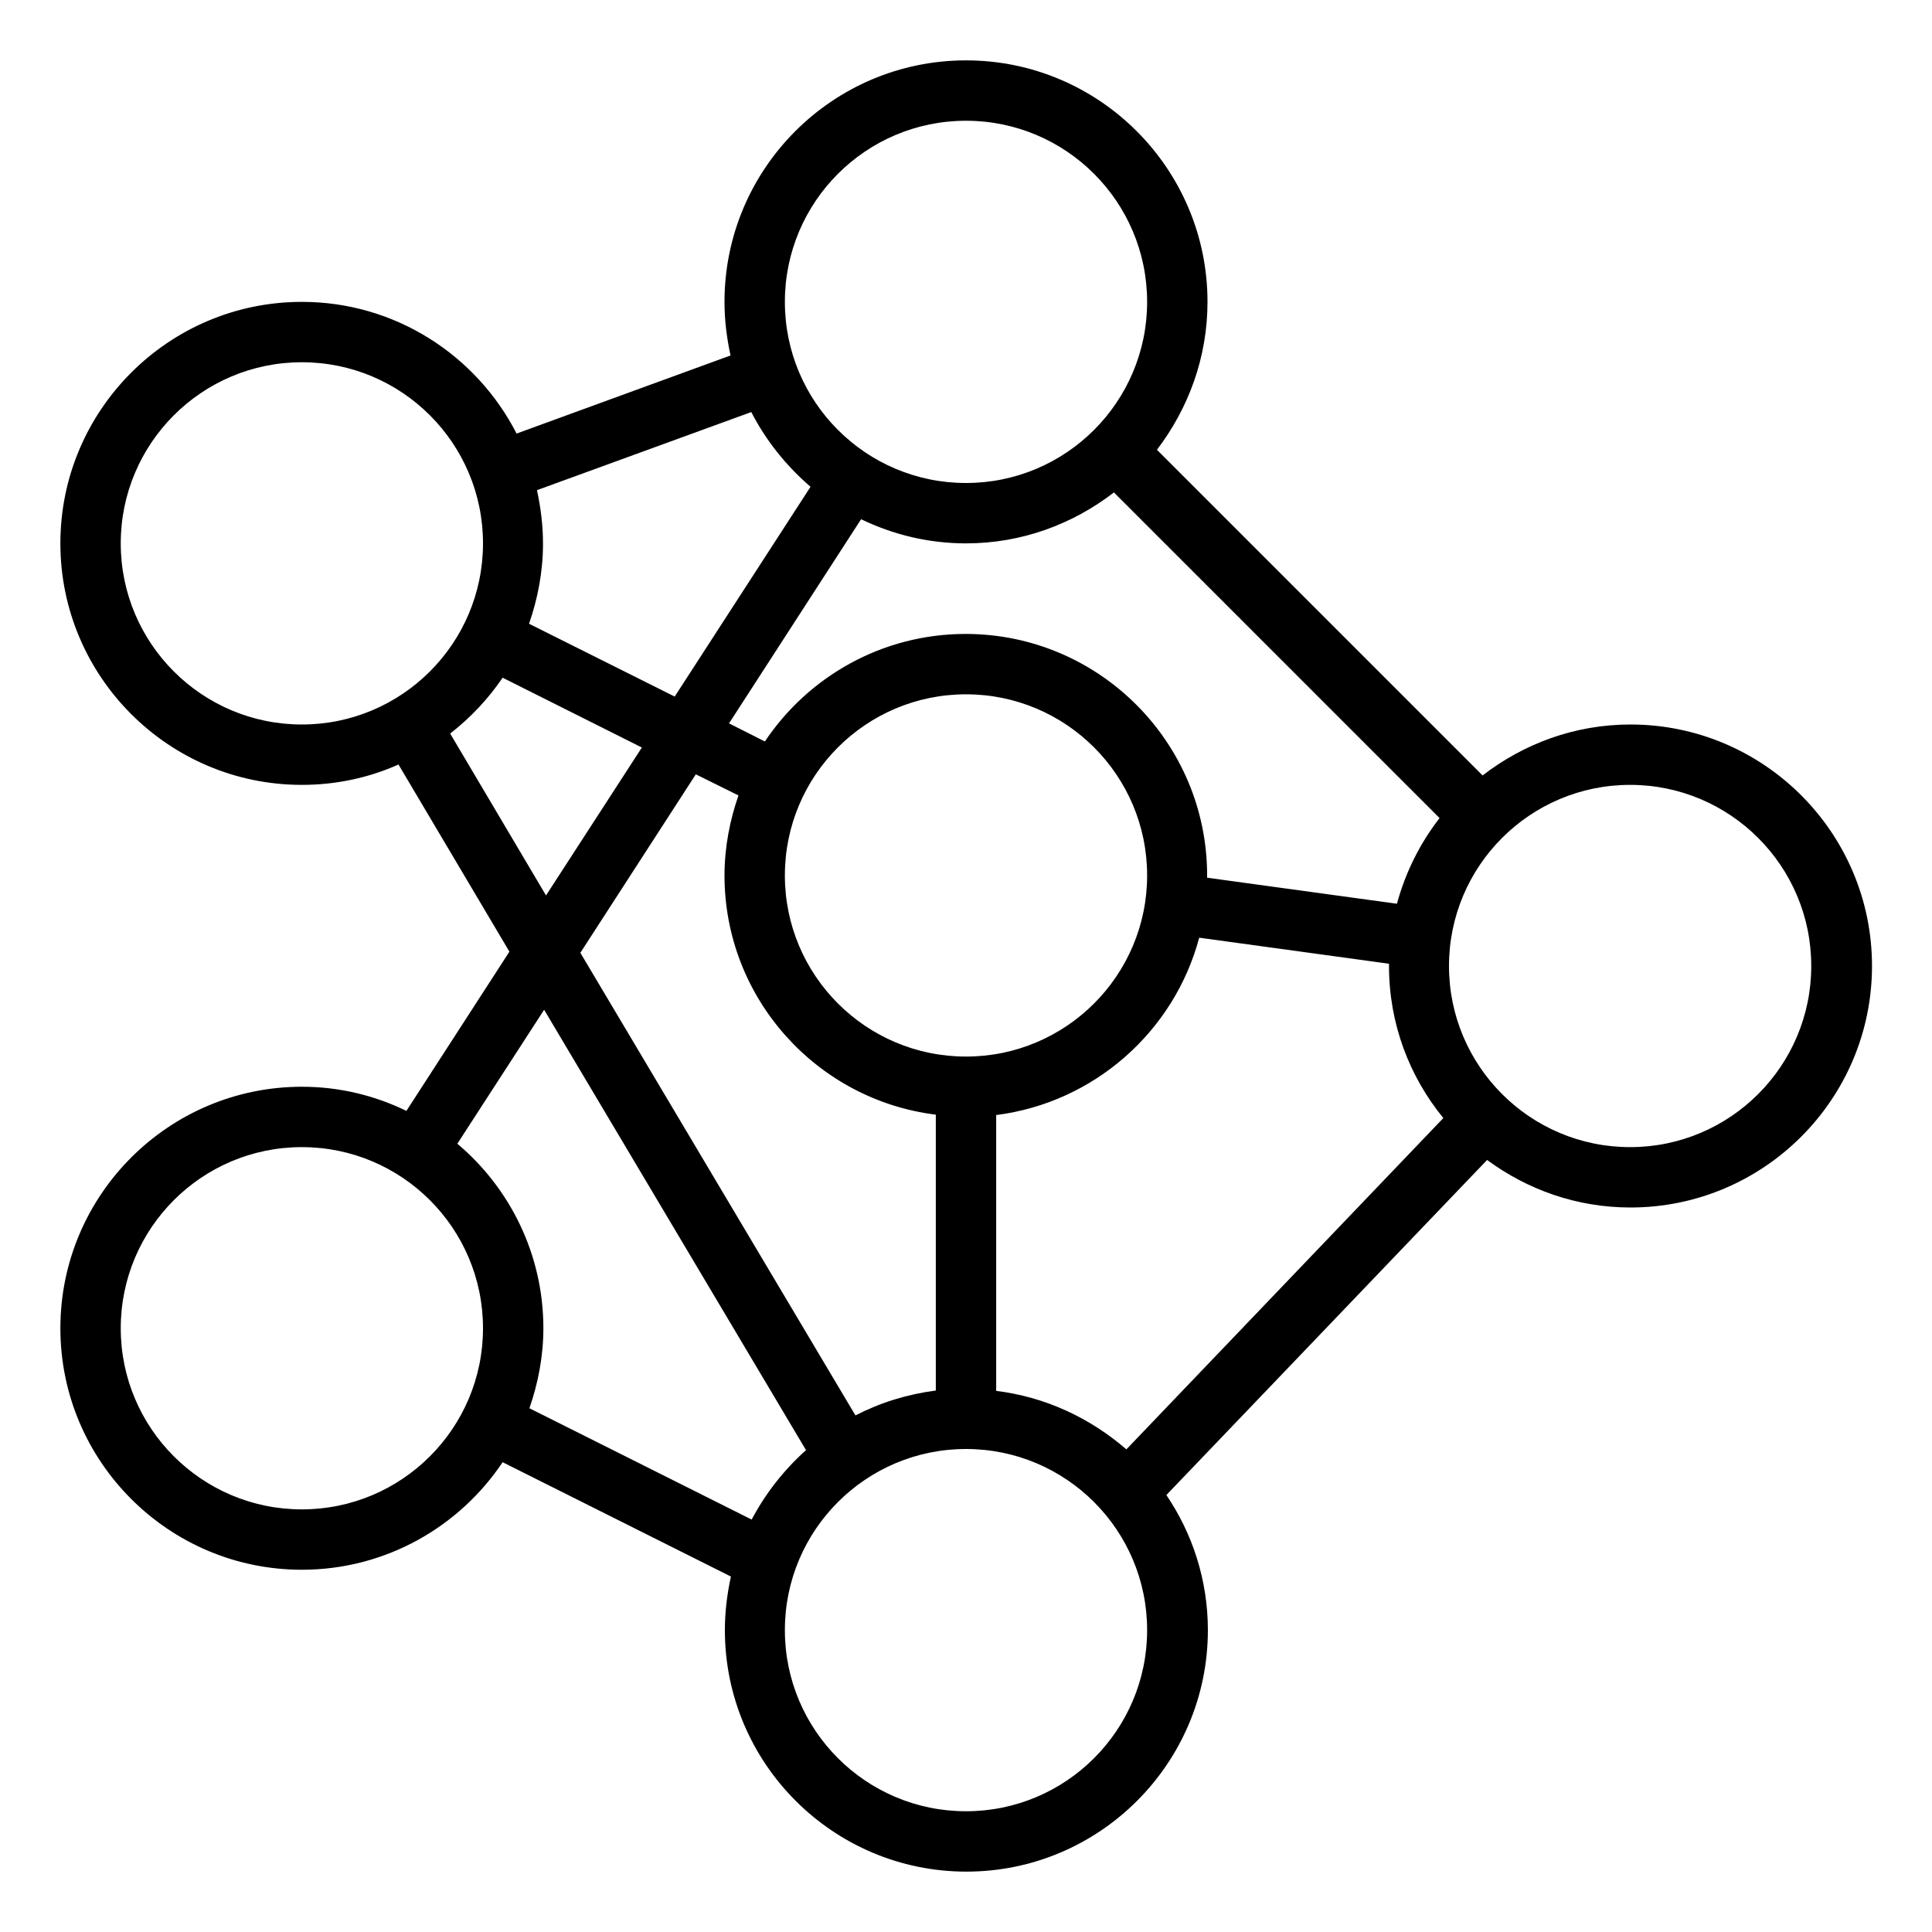
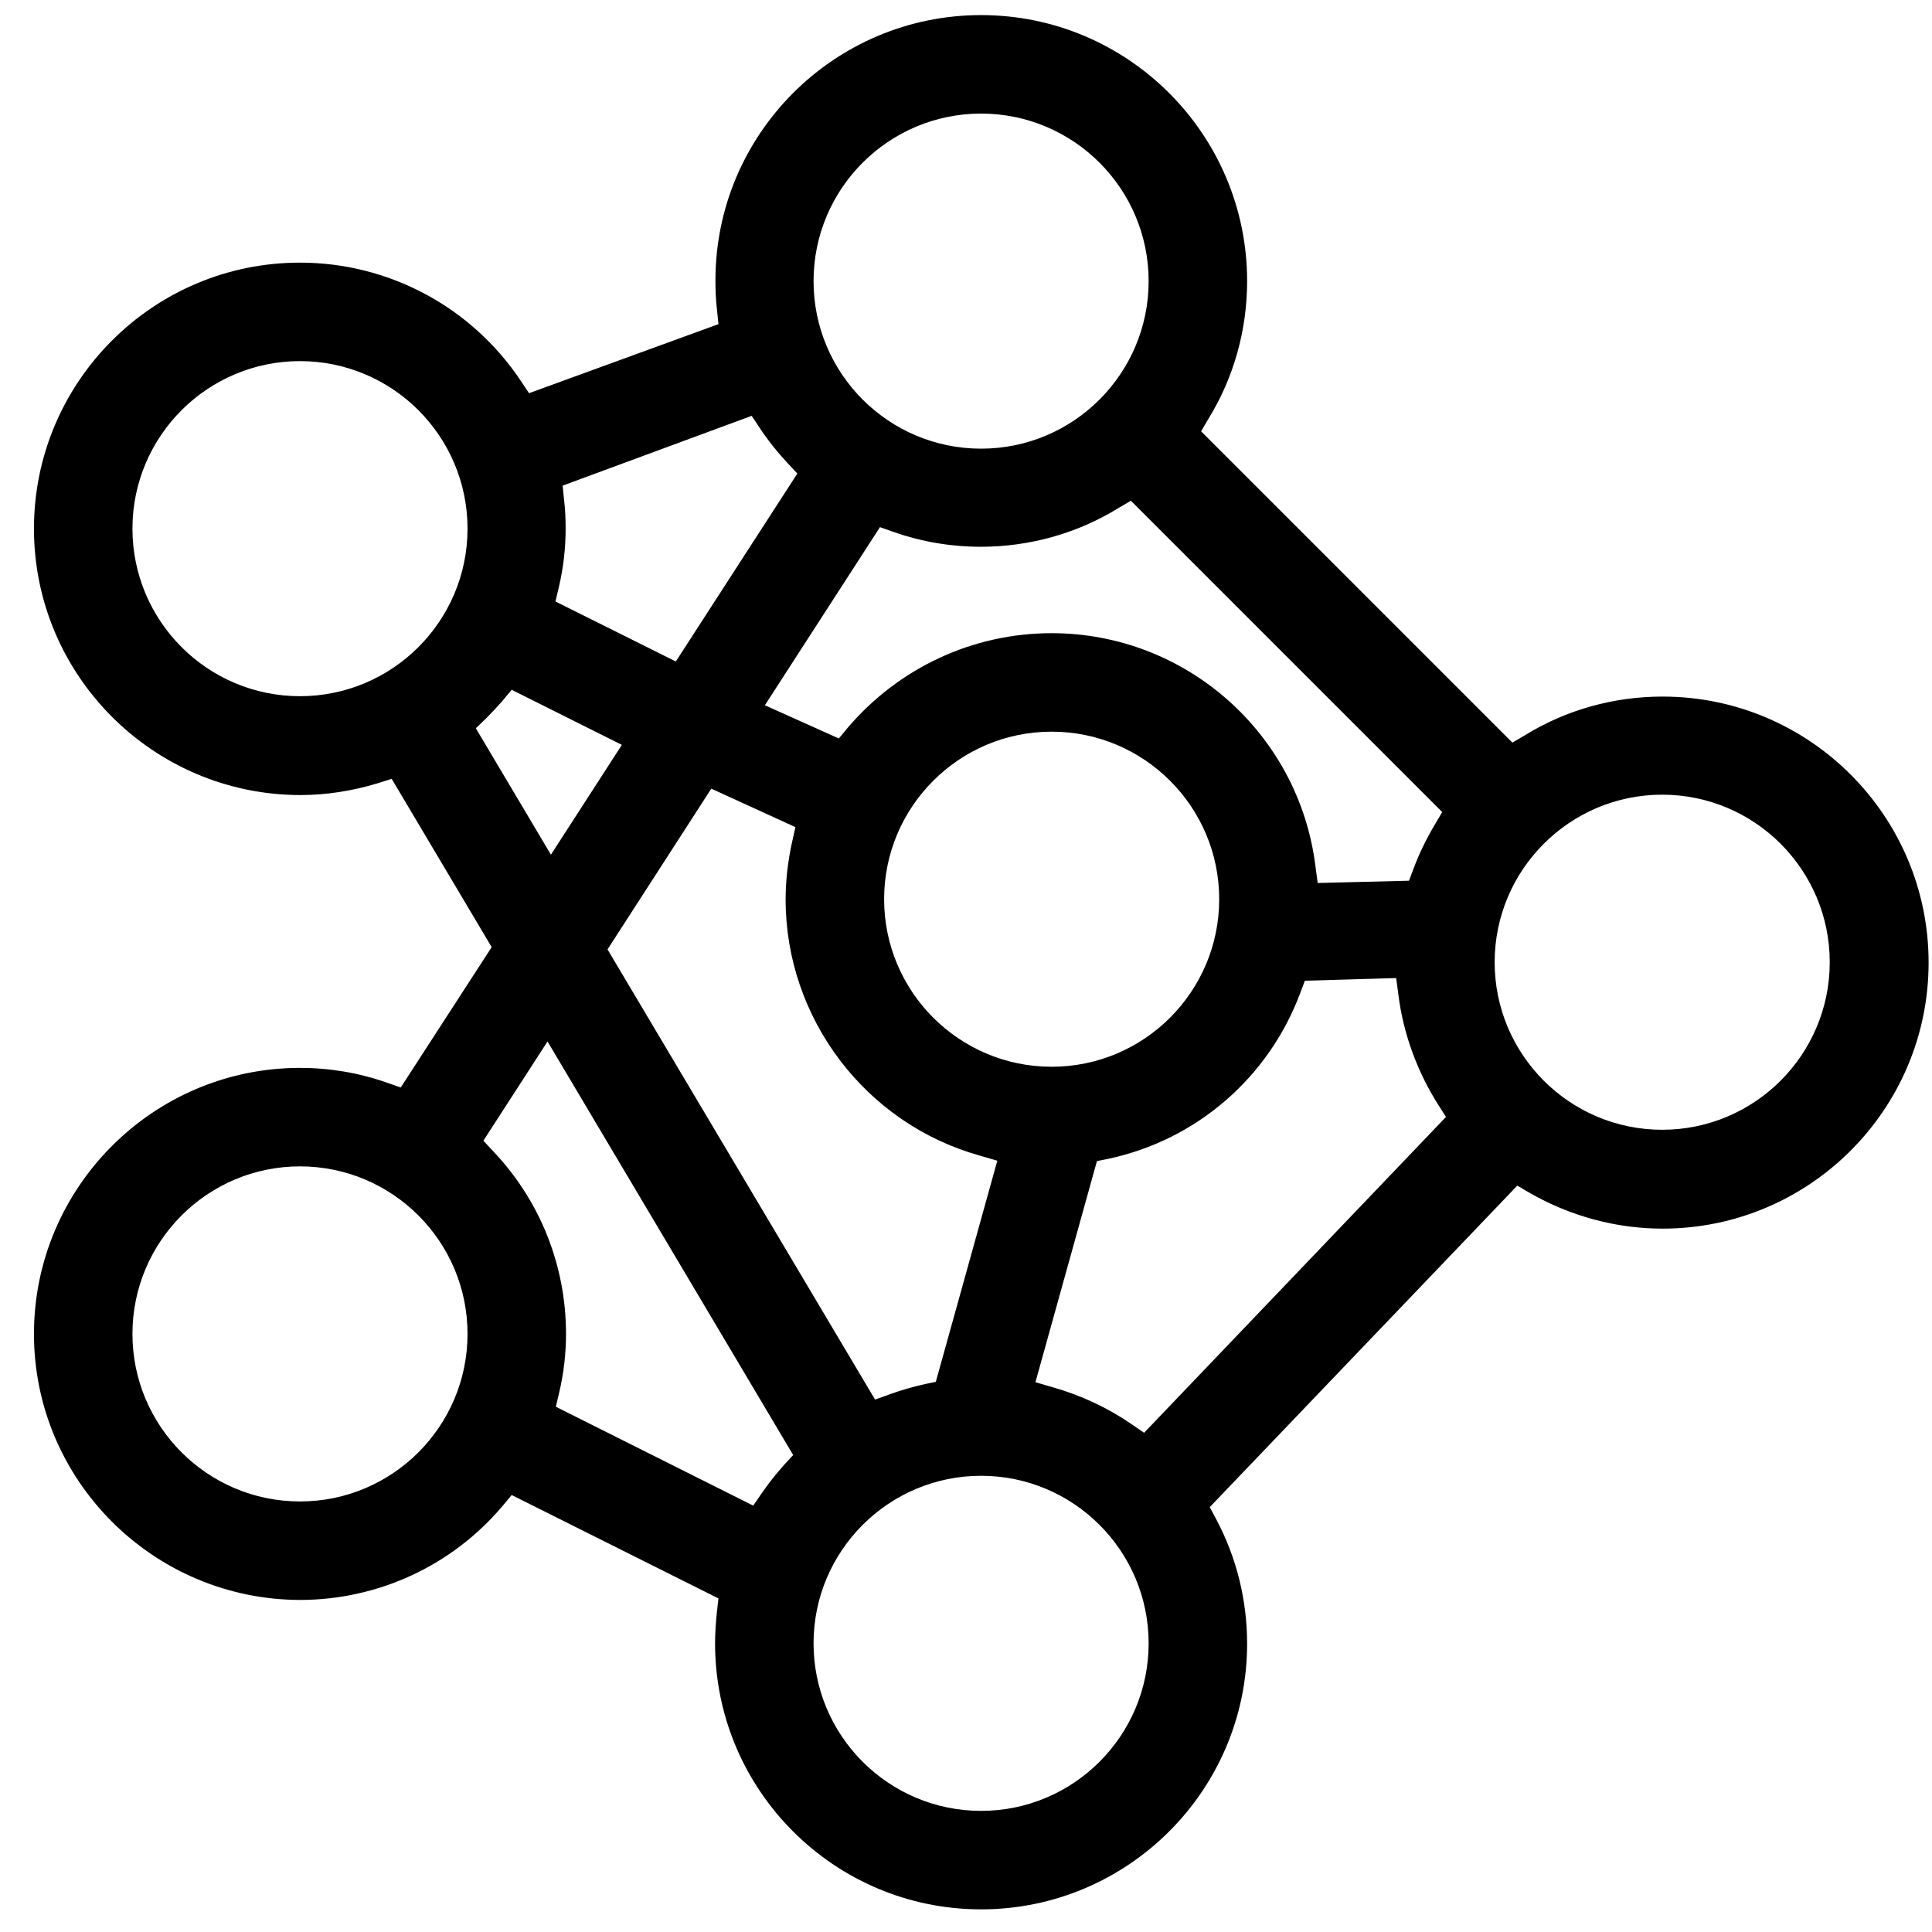
<svg xmlns="http://www.w3.org/2000/svg" version="1.1" id="Layer_1_1_" x="0px" y="0px" viewBox="0 0 512 512" style="enable-background:new 0 0 512 512;" xml:space="preserve">
-   <path d="M107.7,294.4c-8.4-4.1-17.8-6.4-27.7-6.4c-35.3,0-64,28.7-64,64s28.7,64,64,64c22.1,0,41.7-11.3,53.2-28.5l60.5,30.3  c-1,4.6-1.6,9.3-1.6,14.2c0,35.3,28.7,64,64,64s64-28.7,64-64c0-13.3-4.1-25.6-11-35.8l85-88.8c10.7,7.9,23.8,12.6,38,12.6  c35.3,0,64-28.7,64-64s-28.7-64-64-64c-14.8,0-28.3,5.1-39.2,13.5l-86.3-86.3C314.9,108.3,320,94.8,320,80c0-35.3-28.7-64-64-64  s-64,28.7-64,64c0,4.9,0.6,9.6,1.6,14.2l-56.7,20.7C126.3,94.2,104.8,80,80,80c-35.3,0-64,28.7-64,64s28.7,64,64,64  c9.1,0,17.8-1.9,25.6-5.4l29.4,49.6L107.7,294.4z M80,400c-26.5,0-48-21.5-48-48s21.5-48,48-48s48,21.5,48,48S106.5,400,80,400z   M140.3,373.2c2.3-6.6,3.7-13.8,3.7-21.2c0-19.6-8.9-37.2-22.8-48.9l23-35.5l69.4,116.7c-5.8,5.2-10.7,11.4-14.4,18.4L140.3,373.2z   M256,144c14.8,0,28.3-5.1,39.2-13.5l86.3,86.3c-5.2,6.7-9,14.3-11.3,22.7l-50.3-6.9c0-0.2,0-0.4,0-0.6c0-35.3-28.7-64-64-64  c-22.1,0-41.7,11.3-53.2,28.5l-9.5-4.8l35-54.1C236.7,141.7,246.1,144,256,144L256,144z M264,368.6v-73.1c26-3.3,47.2-22.2,53.8-47  l50.3,6.9c0,0.2,0,0.4,0,0.6c0,15.3,5.4,29.3,14.4,40.3l-84,87.8C288.9,375.8,277.1,370.2,264,368.6z M256,184c26.5,0,48,21.5,48,48  s-21.5,48-48,48s-48-21.5-48-48S229.5,184,256,184z M195.7,210.8c-2.3,6.6-3.7,13.8-3.7,21.2c0,32.6,24.5,59.5,56,63.4v73.1  c-7.6,1-14.7,3.2-21.3,6.6l-72.9-122.6l30.6-47.3L195.7,210.8z M256,480c-26.5,0-48-21.5-48-48s21.5-48,48-48s48,21.5,48,48  S282.5,480,256,480z M432,208c26.5,0,48,21.5,48,48s-21.5,48-48,48s-48-21.5-48-48S405.5,208,432,208z M256,32c26.5,0,48,21.5,48,48  s-21.5,48-48,48s-48-21.5-48-48S229.5,32,256,32z M199.1,109.2c3.9,7.6,9.3,14.3,15.7,19.8l-36,55.6l-38.6-19.3  c2.3-6.6,3.7-13.8,3.7-21.2c0-4.9-0.6-9.6-1.6-14.2L199.1,109.2z M32,144c0-26.5,21.5-48,48-48s48,21.5,48,48s-21.5,48-48,48  S32,170.5,32,144z M119.3,194.4c5.4-4.2,10.1-9.2,13.9-14.8l36.9,18.5l-25.4,39.2L119.3,194.4z" />
+   <path d="M260,506c-38.9,0-70.5-31.6-70.5-70.5c0-2.8,0.2-5.6,0.5-8.4l0.4-3.5l-54.8-27.4l-2.5,3c-13.4,15.8-33,24.8-53.6,24.8  C40.6,423.9,9,392.3,9,353.5S40.6,283,79.5,283c7.8,0,15.6,1.3,23,3.9l3.7,1.3l24.1-37.2l-26.5-44.6l-3.8,1.2  c-6.6,2-13.5,3.1-20.5,3.1C40.6,210.6,9,179,9,140.1c0-38.9,31.6-70.5,70.5-70.5c23.5,0,45.4,11.7,58.5,31.3l2.2,3.3l50.2-18.3  l-0.4-3.9c-0.3-2.5-0.4-5-0.4-7.5C189.5,35.6,221.1,4,260,4s70.5,31.6,70.5,70.5c0,12.9-3.5,25.5-10.2,36.4l-2,3.4l82.5,82.5l3.4-2  c10.9-6.7,23.5-10.2,36.4-10.2c38.9,0,70.5,31.6,70.5,70.5s-31.6,70.5-70.5,70.5c-12.3,0-24.4-3.3-35.1-9.4l-3.4-2l-81.5,85.2  l1.7,3.2c5.4,10.1,8.2,21.5,8.2,33C330.5,474.4,298.9,506,260,506z M260,391.1c-24.5,0-44.4,19.9-44.4,44.4s19.9,44.4,44.4,44.4  s44.4-19.9,44.4-44.4S284.5,391.1,260,391.1z M128.1,302.3l2.7,2.9c12.4,13.1,19.2,30.3,19.2,48.3c0,5.2-0.6,10.4-1.8,15.5l-0.9,3.8  l52.3,26.2l2.5-3.6c1.7-2.5,3.6-4.8,5.6-7.1l2.5-2.7L145.1,276L128.1,302.3z M79.5,309.1c-24.5,0-44.4,19.9-44.4,44.4  s19.9,44.4,44.4,44.4s44.4-19.9,44.4-44.4S104,309.1,79.5,309.1z M345.8,259.9l-1.2,3.2c-8.4,22.5-27.5,39-50.9,44l-3,0.6  l-16.3,58.6l4.8,1.4c7.3,2.1,14.2,5.3,20.5,9.6l3.5,2.4l80-83.7l-2.1-3.3c-5.5-8.7-9.2-18.7-10.5-29l-0.6-4.5L345.8,259.9z   M161,251.6l70.9,119.3l3.9-1.4c3-1.1,6.2-2,9.3-2.7l2.9-0.6l16.3-58.6l-4.8-1.4c-30.2-8.5-51.3-36.4-51.3-67.8  c0-5.1,0.6-10.2,1.7-15.2l0.9-4L188.5,209L161,251.6z M440.5,210.6c-24.5,0-44.4,19.9-44.4,44.4s19.9,44.4,44.4,44.4  s44.4-19.9,44.4-44.4S465,210.6,440.5,210.6z M278.7,193.9c-24.5,0-44.4,19.9-44.4,44.4s19.9,44.4,44.4,44.4s44.4-19.9,44.4-44.4  S303.2,193.9,278.7,193.9z M278.7,167.8c35.5,0,65.5,26.5,69.9,61.7l0.6,4.5l24.2-0.6l1.2-3.2c1.5-4,3.4-7.9,5.6-11.6l2-3.4  l-82.5-82.5l-3.4,2c-10.9,6.7-23.5,10.2-36.4,10.2c-7.8,0-15.6-1.3-23-3.9l-3.7-1.3l-30.5,47.2l19.6,8.8l2.4-2.9  C238.3,176.9,257.9,167.8,278.7,167.8z M133.1,185.8c-1.3,1.5-2.7,3-4.2,4.5l-2.8,2.7l19.9,33.5l18.8-29.1l-29.2-14.6L133.1,185.8z   M79.5,95.7c-24.5,0-44.4,19.9-44.4,44.4s19.9,44.4,44.4,44.4s44.4-19.9,44.4-44.4S104,95.7,79.5,95.7z M149.1,128.7l0.4,3.9  c0.3,2.5,0.4,5,0.4,7.5c0,5.2-0.6,10.4-1.8,15.5l-0.9,3.8l31.9,15.9l32.2-49.8l-2.7-2.9c-2.6-2.8-5.1-5.9-7.2-9.1l-2.2-3.3  L149.1,128.7z M260,30.1c-24.5,0-44.4,19.9-44.4,44.4s19.9,44.4,44.4,44.4s44.4-19.9,44.4-44.4S284.5,30.1,260,30.1z" />
</svg>
